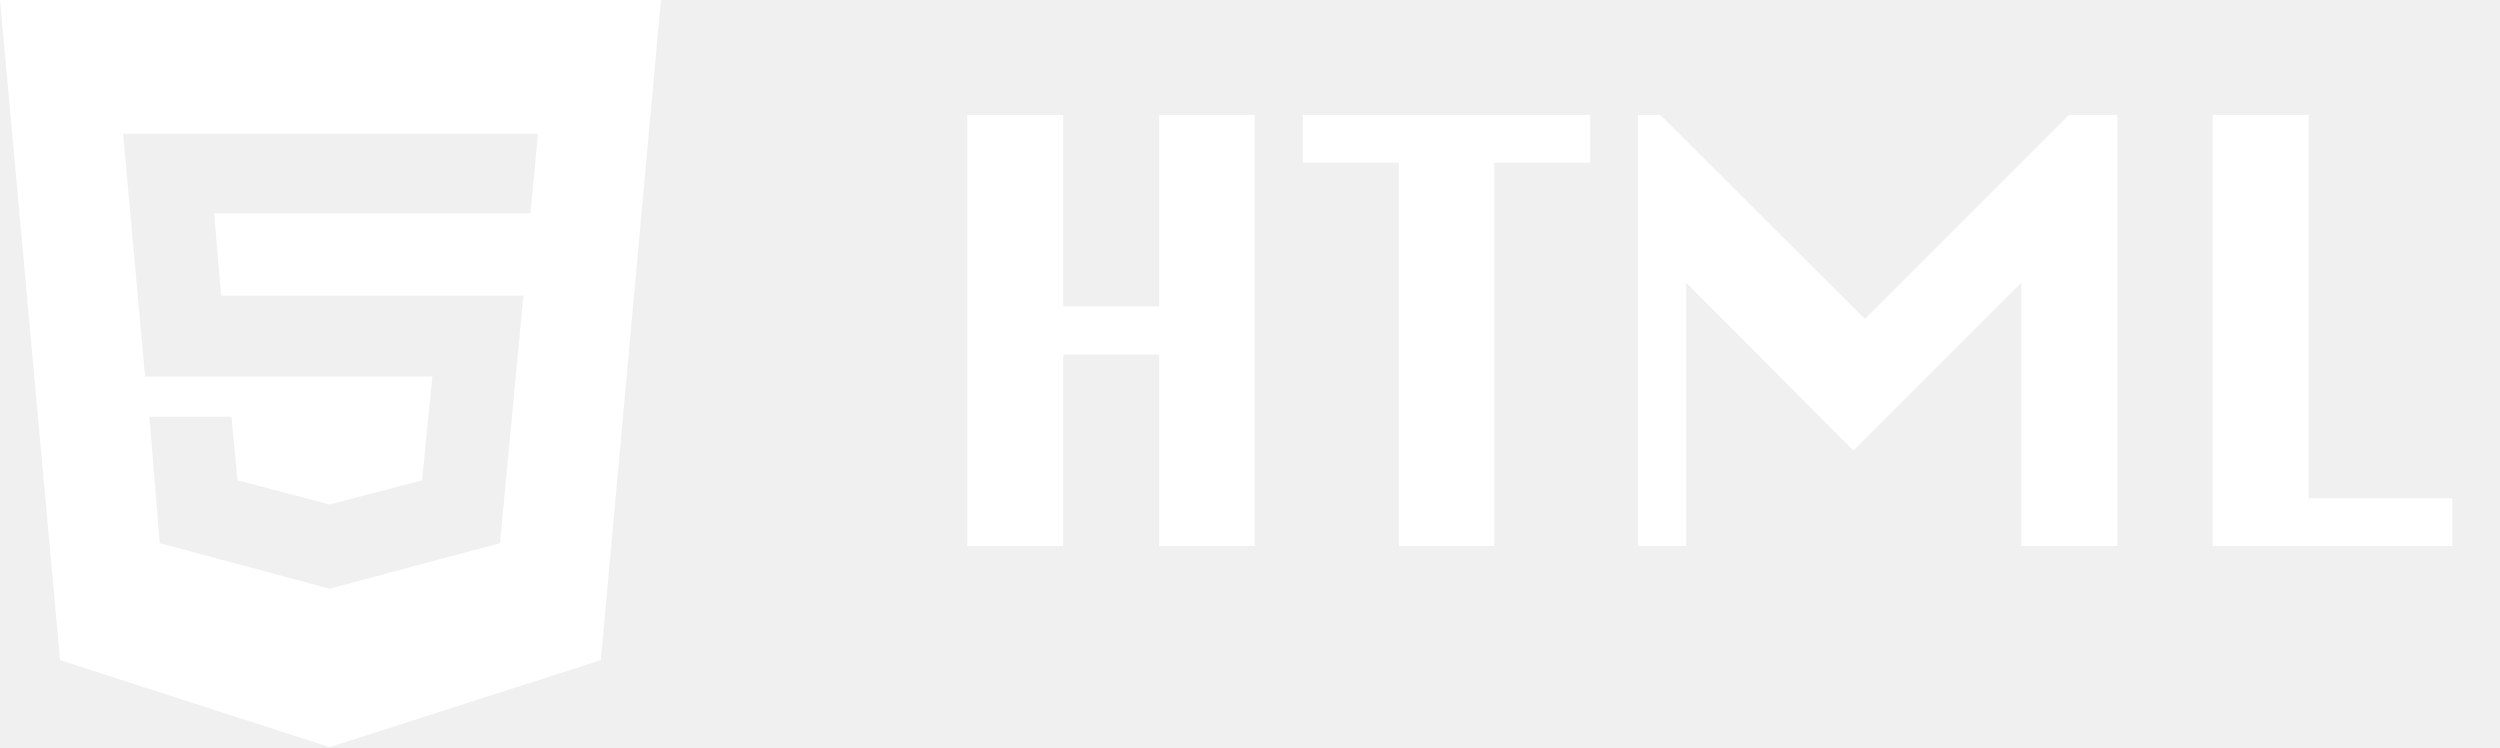
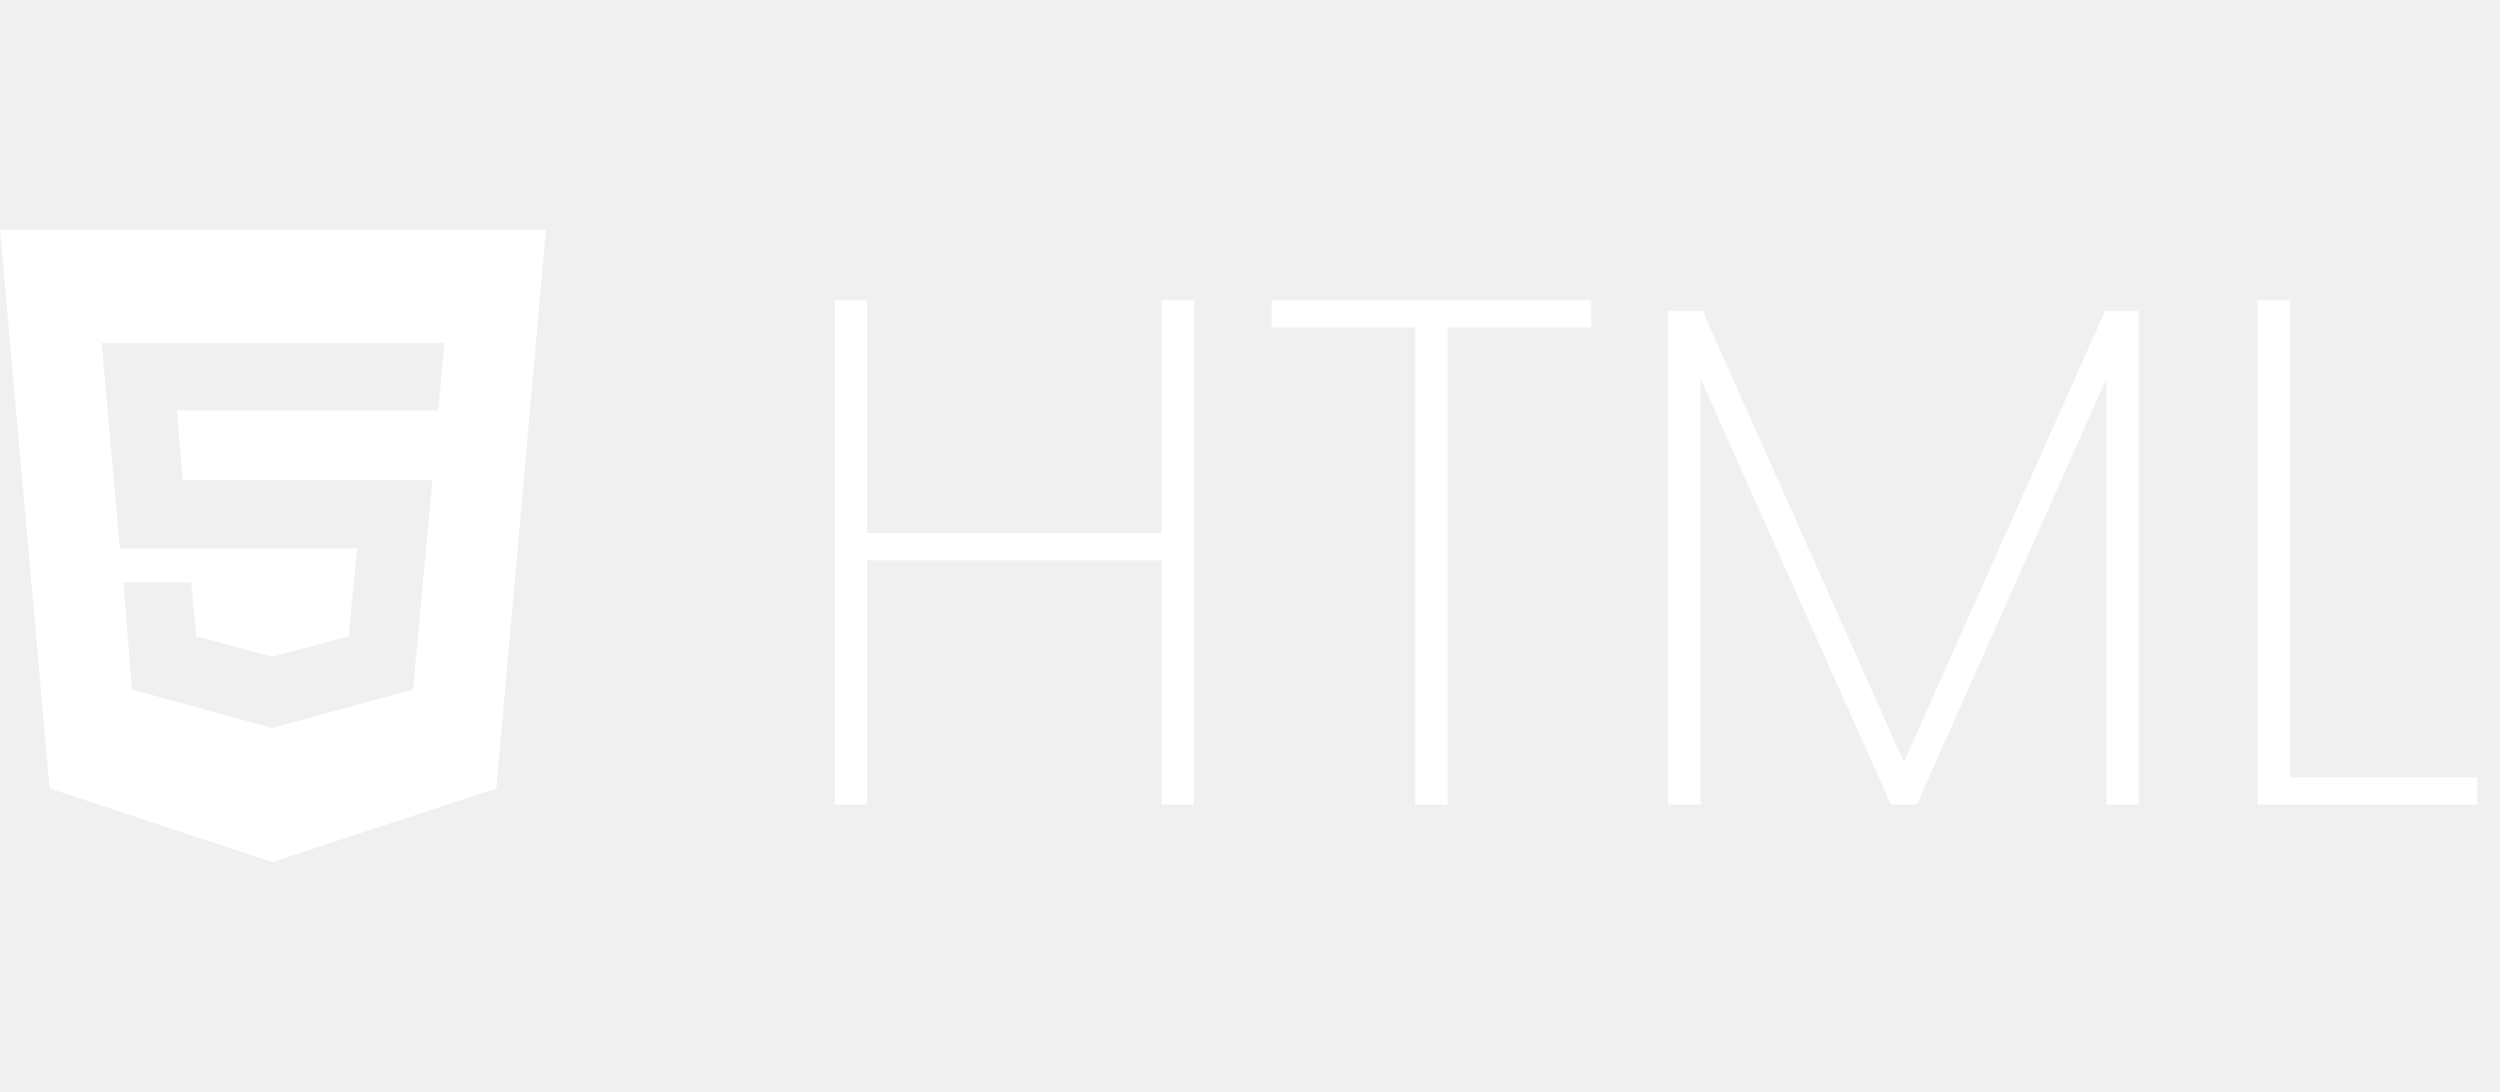
- <svg xmlns="http://www.w3.org/2000/svg" width="87" height="26" viewBox="0 0 87 26" fill="none">
-   <path d="M33.66 19V4H37V10.66H40.34V4H43.66V19H40.34V12.34H37V19H33.66ZM48.68 19V5.66H45.34V4H55.34V5.66H52V19H48.68ZM57 19V4H57.78L64.9 11.1L72 4H73.68V19H70.34V9.84L64.5 15.68L58.68 9.84V19H57ZM77 19V4H80.34V17.34H85.34V19H77Z" fill="white" />
-   <path d="M0 0L2.09 22.971L11.47 26L20.91 22.971L23 0H0ZM18.46 7.423H7.451L7.697 10.29H18.214L17.4 18.902L11.536 20.469V20.487H11.47L5.558 18.902L5.199 14.503H8.056L8.266 16.714L11.47 17.556L14.687 16.714L15.046 13.104H5.049L4.283 4.654H18.723L18.46 7.423Z" fill="white" />
+ <svg xmlns="http://www.w3.org/2000/svg" width="87" height="38" viewBox="0 0 87 38" fill="none">
+   <path d="M41.55 10.45V28H40.425V19.5H30.175V28H29.05V10.45H30.175V18.55H40.425V10.45H41.55ZM55.376 10.45V11.4H50.376V28H49.251V11.4H44.251V10.45H55.376ZM74.429 10.825V28H73.304V13.175L66.704 28H65.804L59.179 13.175V28H58.054V10.825H59.254L66.254 26.525L73.254 10.825H74.429ZM79.687 27.05H86.212V28H78.562V10.45H79.687V27.05Z" fill="white" />
+   <path d="M0 8L1.727 27.437L9.475 30L17.273 27.437L19 8H0ZM15.249 14.281H6.155L6.358 16.707H15.047L14.374 23.994L9.53 25.32V25.335H9.475L4.592 23.994L4.295 20.272H6.655L6.828 22.143L9.475 22.855L12.132 22.143L12.429 19.088H4.171L3.538 11.938H15.467L15.249 14.281Z" fill="white" />
</svg>
